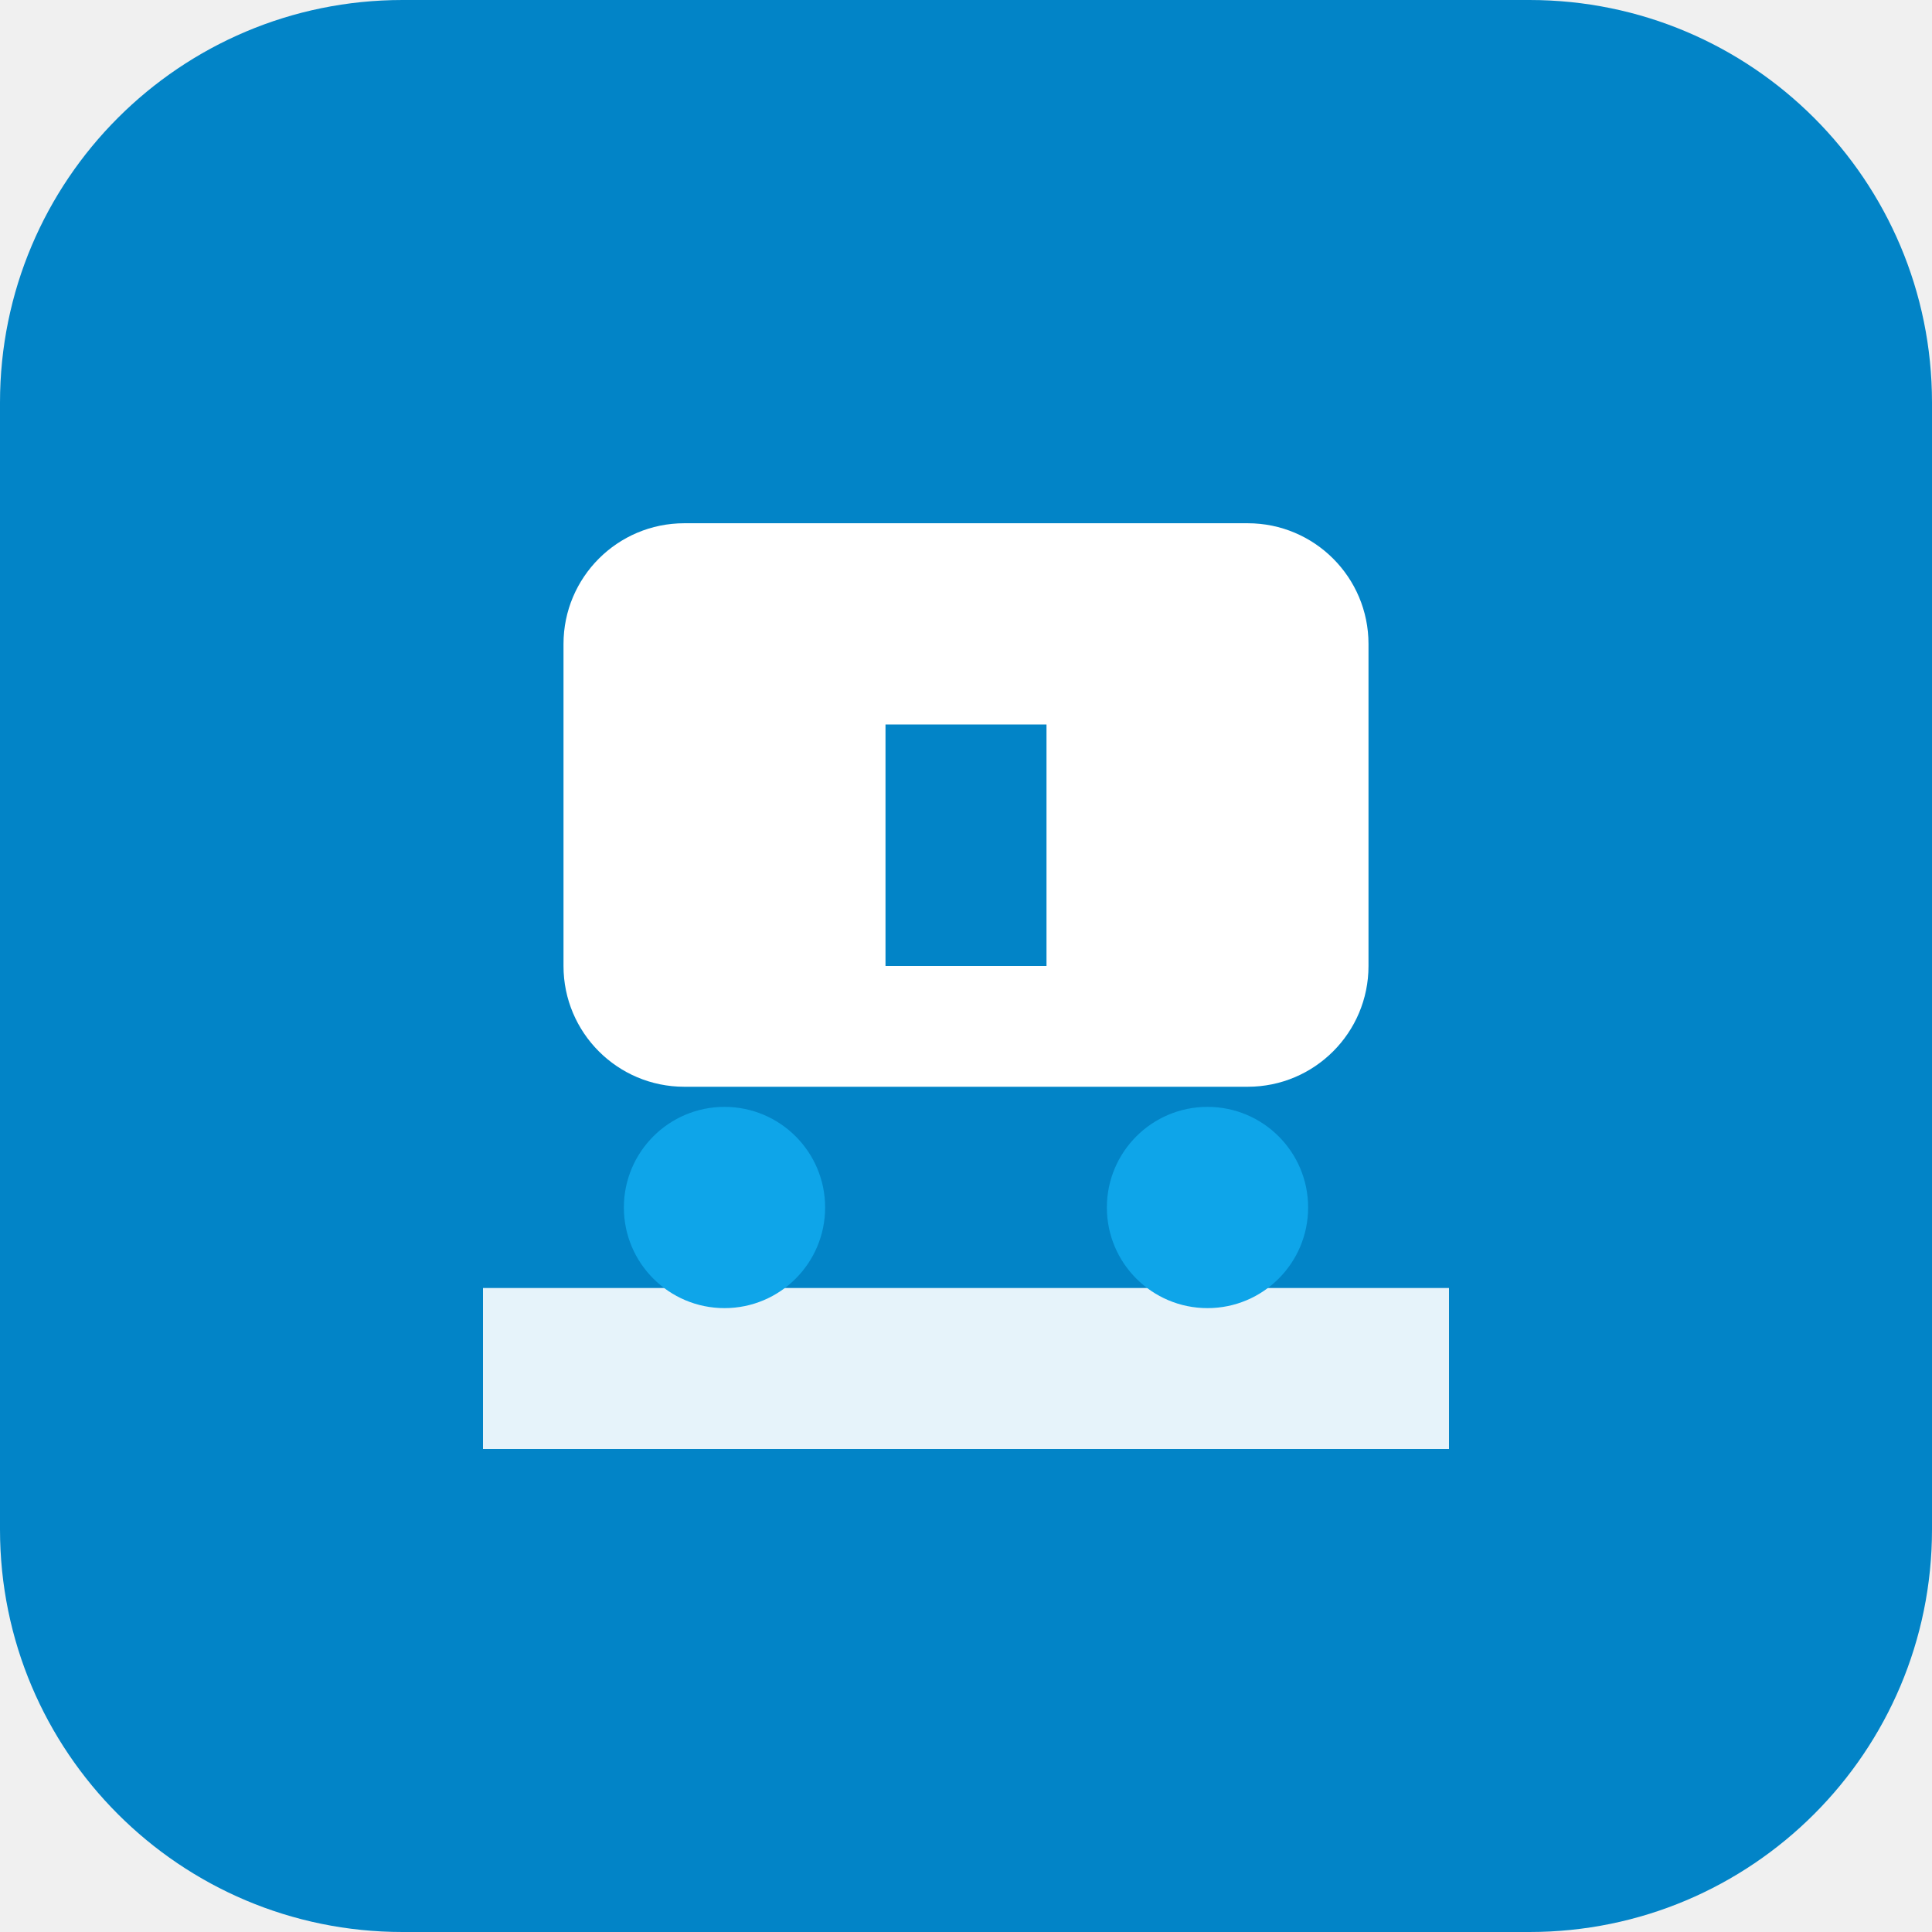
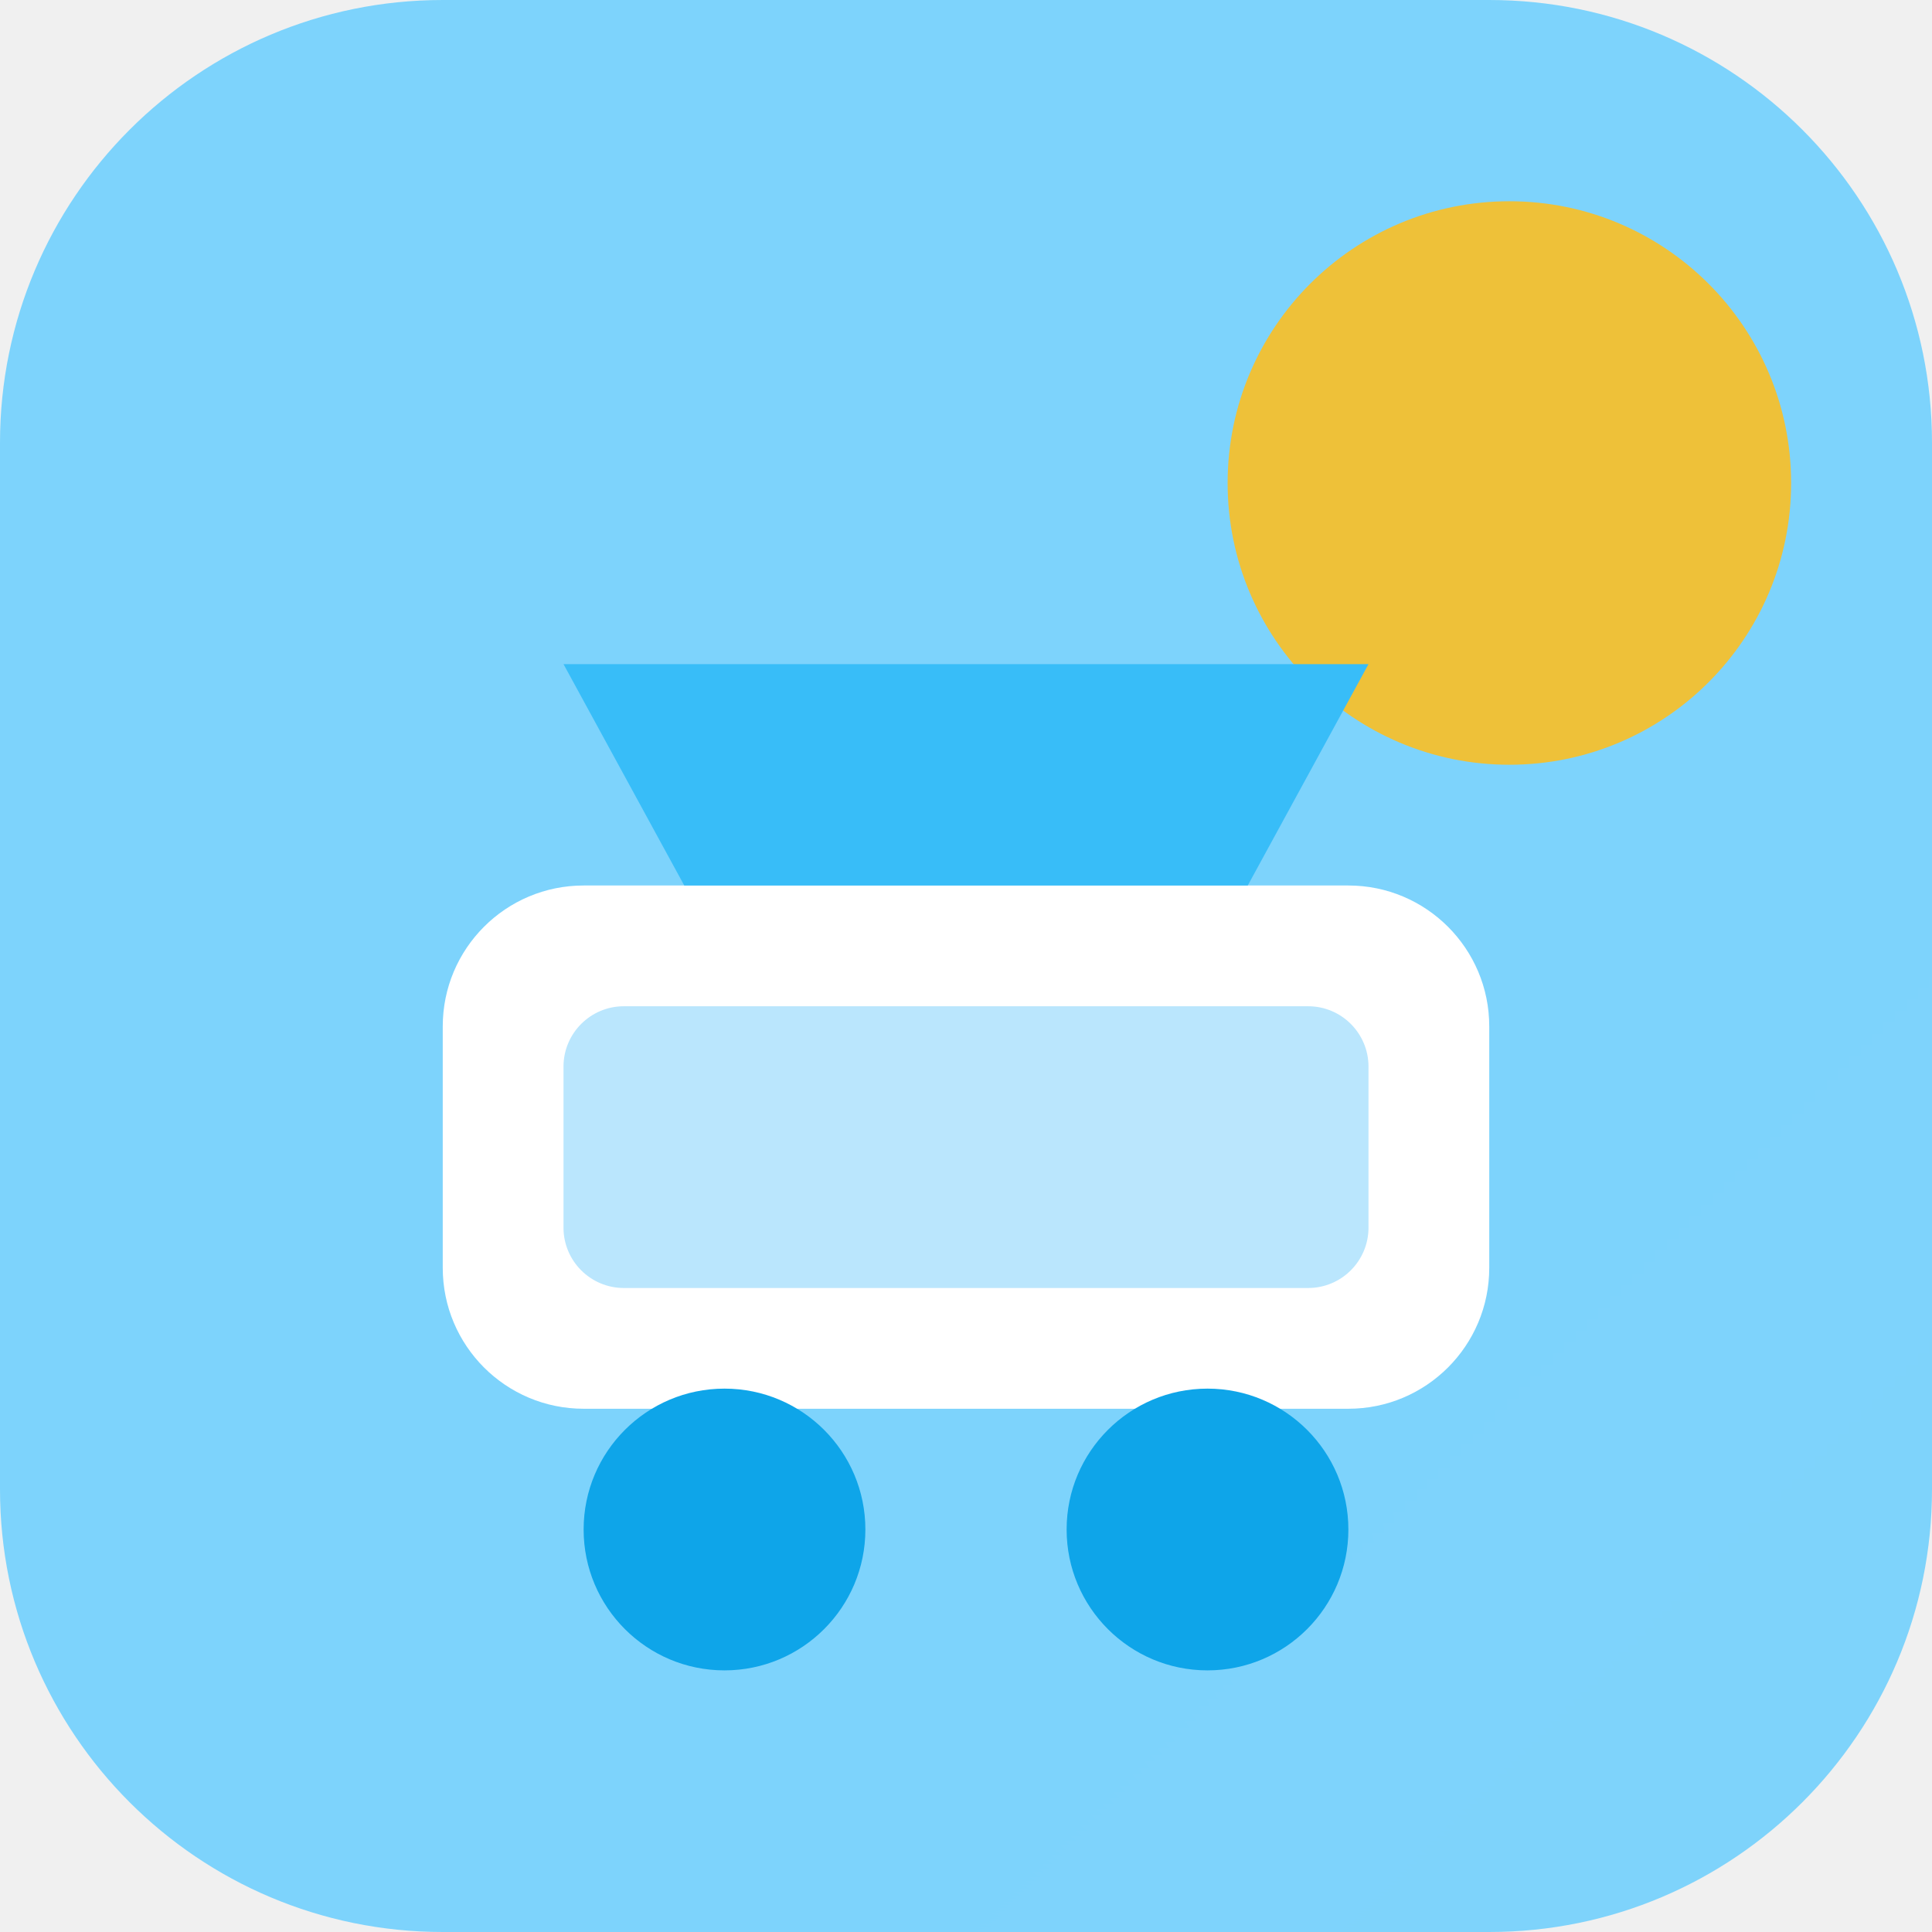
<svg xmlns="http://www.w3.org/2000/svg" viewBox="0 0 192 192" fill="none">
-   <rect width="192" height="192" rx="40" fill="#0284c7" />
-   <path d="M48 128h96v16H48v-16z" fill="#fff" opacity=".9" />
-   <rect x="56" y="52" width="80" height="56" rx="12" fill="#fff" />
-   <circle cx="72" cy="120" r="10" fill="#0ea5e9" />
-   <circle cx="120" cy="120" r="10" fill="#0ea5e9" />
-   <path d="M88 72h16v24H88V72z" fill="#0284c7" />
+   <defs>
+     <linearGradient id="bg" x1="0" y1="0" x2="192" y2="192">
+       <stop offset="0%" stop-color="#7DD3FC" />
+       <stop offset="100%" stop-color="#FDE68A" />
+     </linearGradient>
+   </defs>
+   <rect width="192" height="192" rx="44" fill="url(#bg)" />
+   <circle cx="150" cy="48" r="28" fill="#FBBF24" opacity="0.9" />
+   <rect x="44" y="88" width="104" height="52" rx="14" fill="#fff" />
+   <rect x="56" y="100" width="80" height="28" rx="6" fill="#BAE6FD" />
+   <circle cx="72" cy="152" r="14" fill="#0EA5E9" />
+   <circle cx="120" cy="152" r="14" fill="#0EA5E9" />
+   <path d="M68 88h56l12-22H56l12 22z" fill="#38BDF8" />
</svg>
